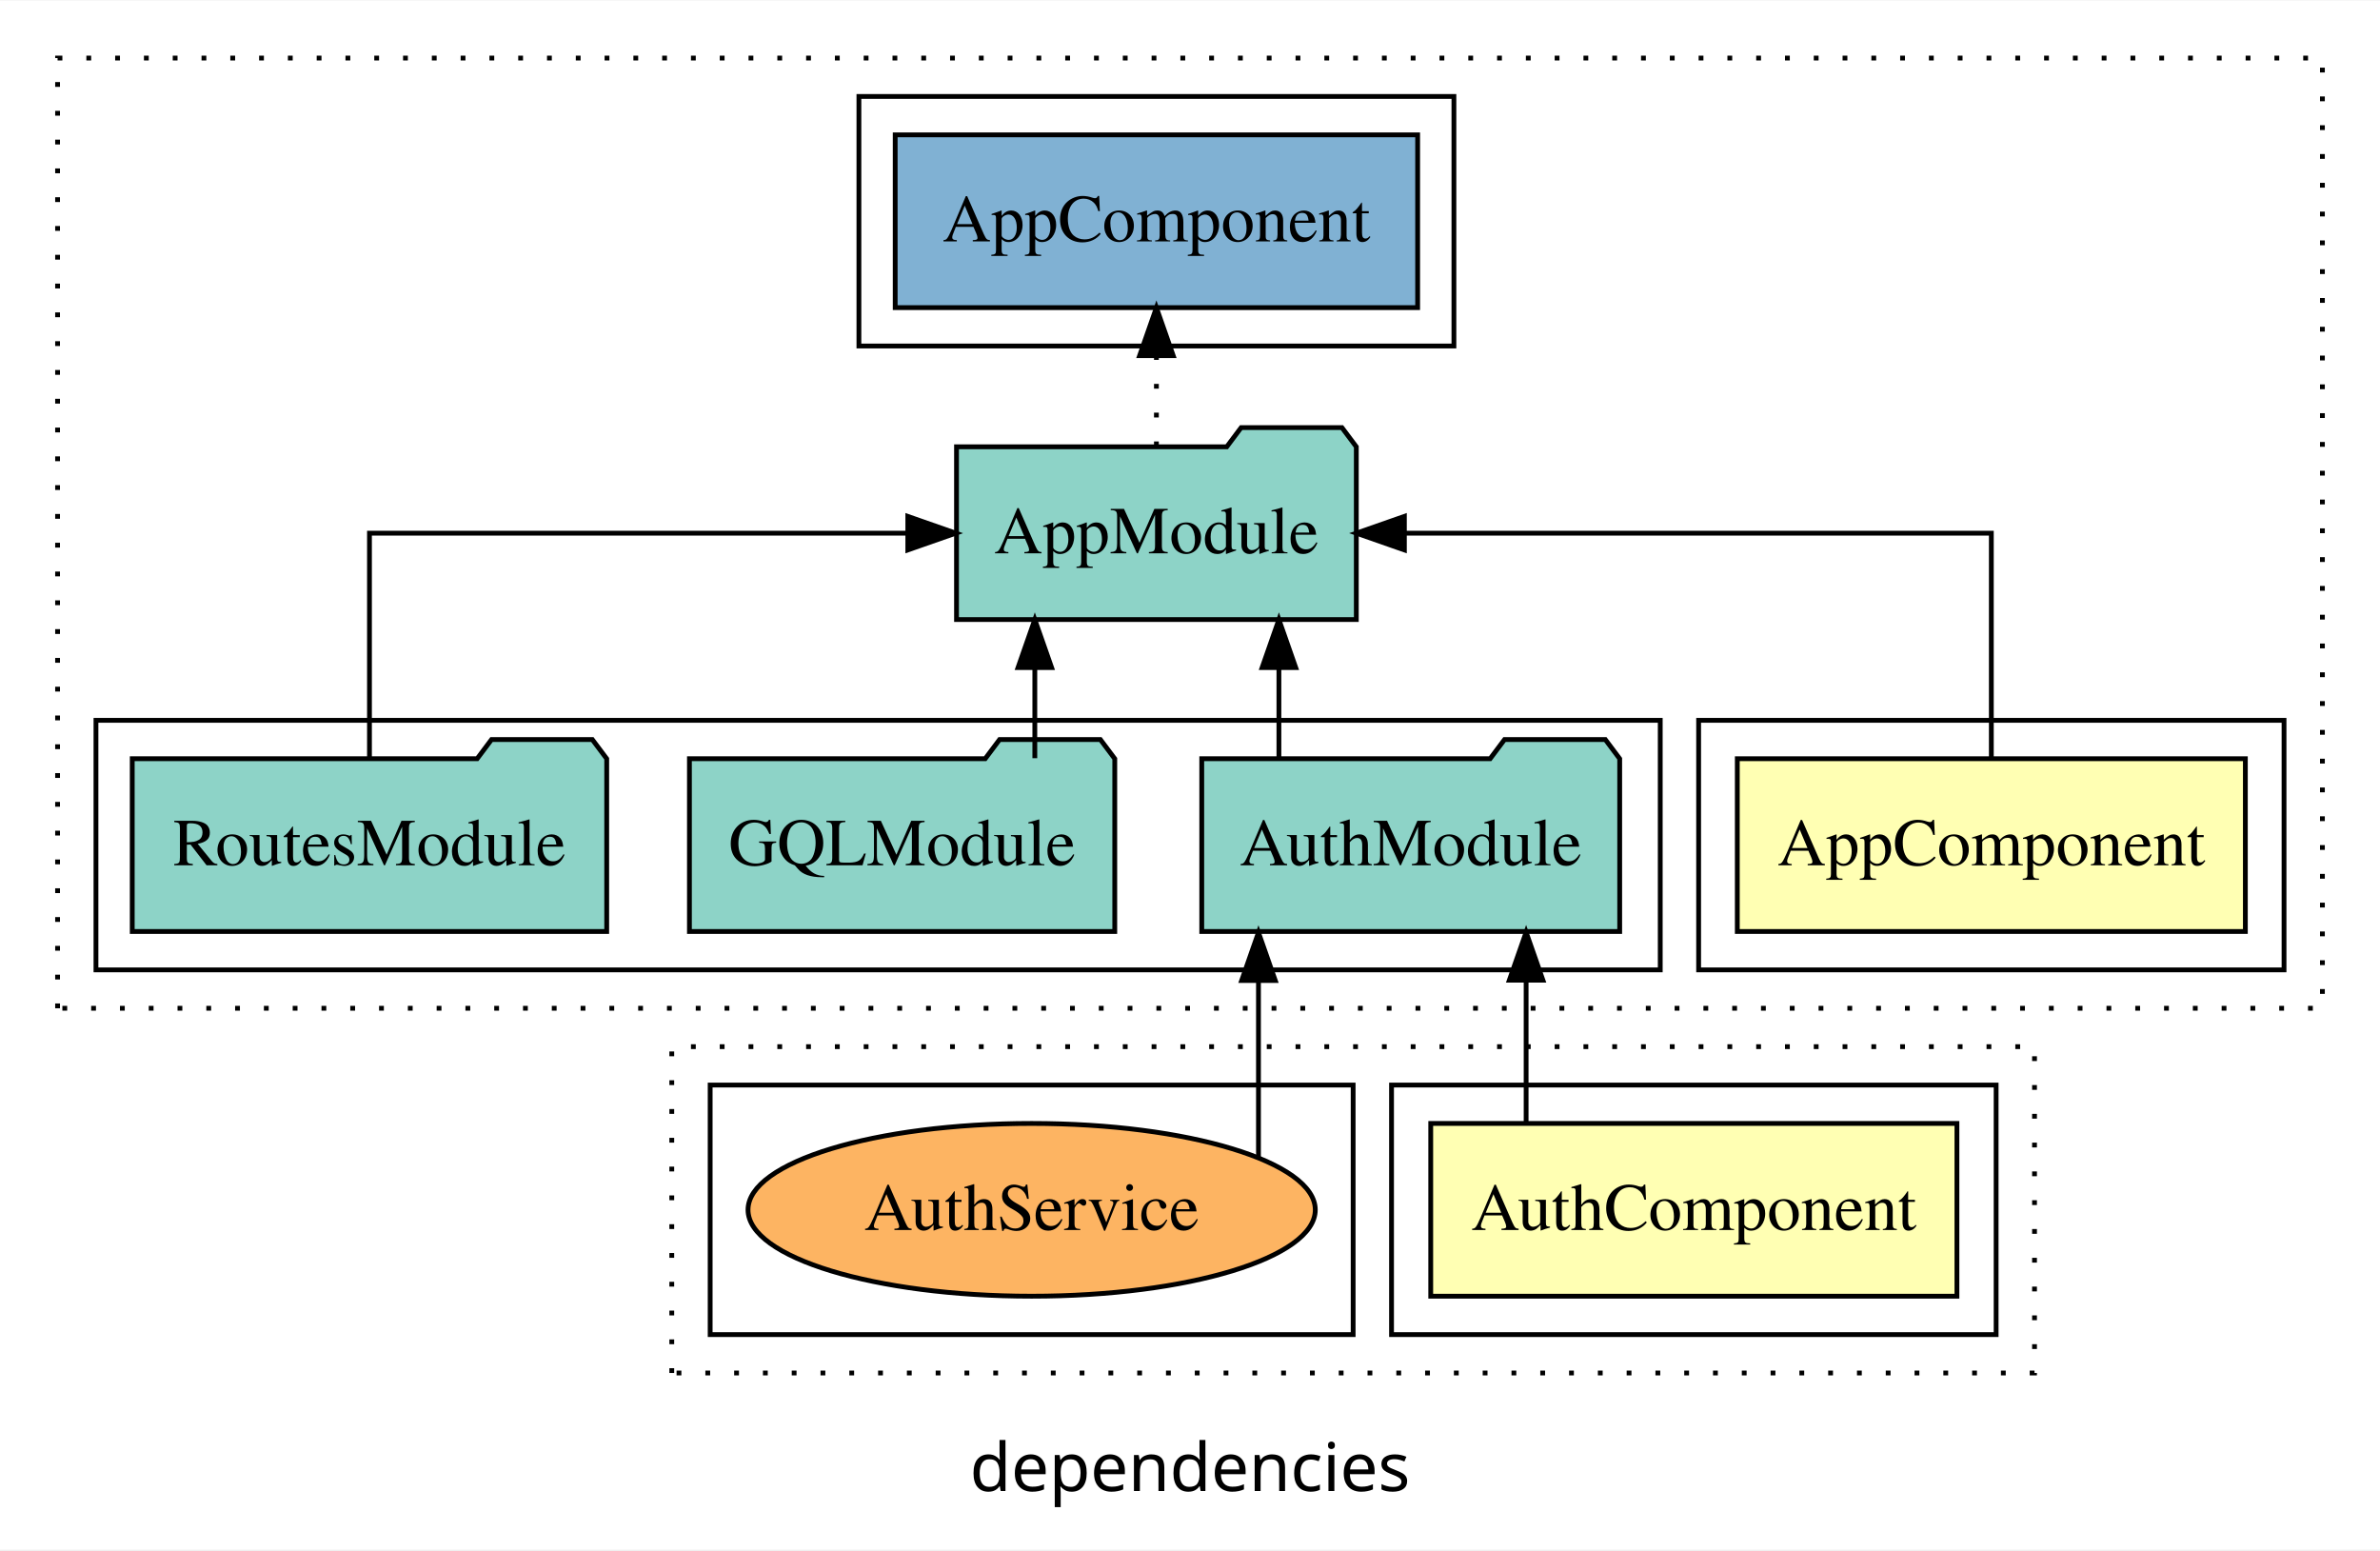
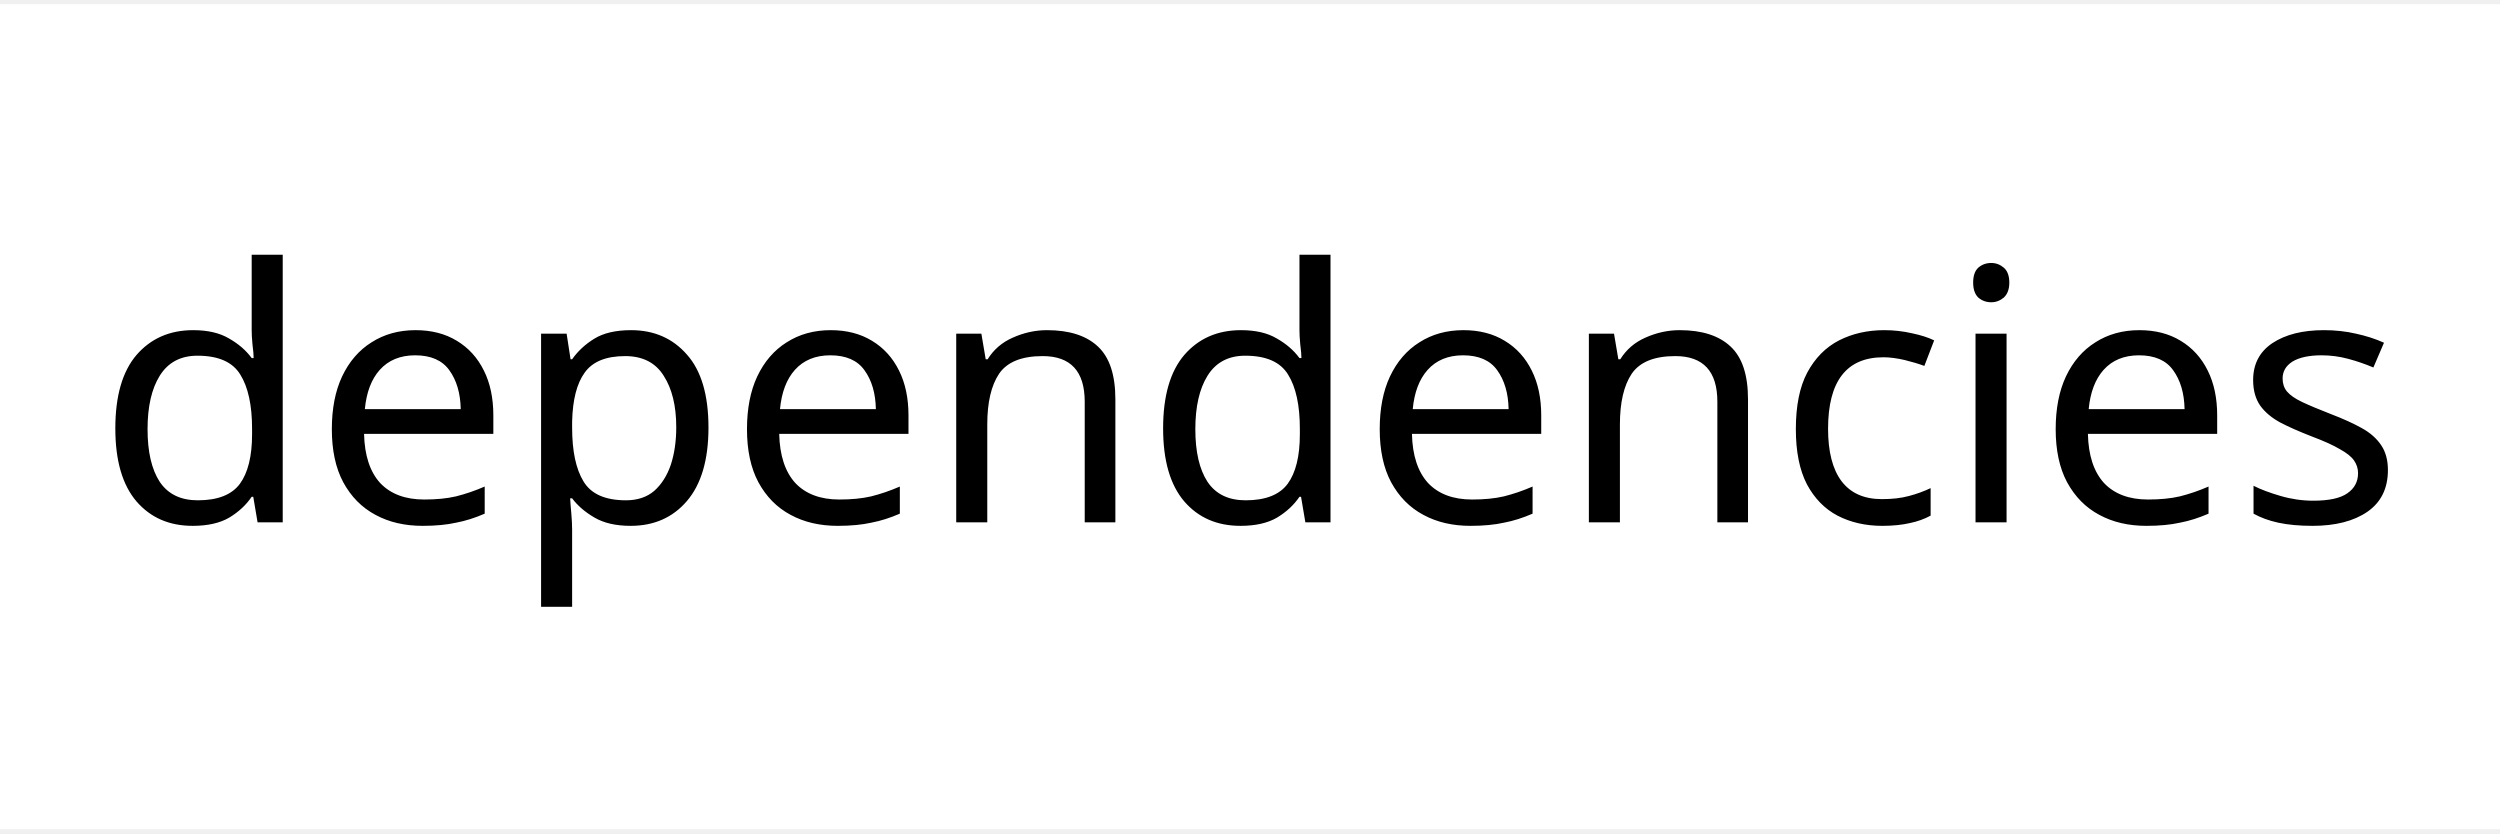
- <svg xmlns="http://www.w3.org/2000/svg" width="496pt" height="323pt" viewBox="0.00 0.00 496.00 322.80">
-   <g id="graph0" class="graph" transform="scale(1 1) rotate(0) translate(4 318.8)">
-     <polygon fill="white" stroke="transparent" points="-4,4 -4,-318.8 492,-318.8 492,4 -4,4" />
-     <text text-anchor="middle" x="244" y="-8.2" font-family="sans-serif" font-size="14.00">dependencies</text>
-     <g id="clust1" class="cluster">
-       <polygon fill="none" stroke="black" stroke-dasharray="1,5" points="8,-108.8 8,-306.8 480,-306.8 480,-108.8 8,-108.8" />
-     </g>
-     <g id="clust2" class="cluster">
-       <polygon fill="none" stroke="black" points="350,-116.8 350,-168.8 472,-168.8 472,-116.8 350,-116.8" />
-     </g>
-     <g id="clust4" class="cluster">
-       <polygon fill="none" stroke="black" points="16,-116.8 16,-168.8 342,-168.8 342,-116.8 16,-116.8" />
-     </g>
-     <g id="clust6" class="cluster">
-       <polygon fill="none" stroke="black" points="175,-246.8 175,-298.8 299,-298.8 299,-246.8 175,-246.8" />
-     </g>
-     <g id="clust8" class="cluster">
-       <polygon fill="none" stroke="black" stroke-dasharray="1,5" points="136,-32.8 136,-100.8 420,-100.8 420,-32.8 136,-32.8" />
-     </g>
-     <g id="clust9" class="cluster">
-       <polygon fill="none" stroke="black" points="286,-40.8 286,-92.8 412,-92.8 412,-40.8 286,-40.8" />
-     </g>
-     <g id="clust14" class="cluster">
-       <polygon fill="none" stroke="black" points="144,-40.8 144,-92.8 278,-92.8 278,-40.8 144,-40.8" />
-     </g>
-     <g id="node1" class="node">
-       <polygon fill="#ffffb3" stroke="black" points="463.94,-160.8 358.06,-160.8 358.06,-124.8 463.94,-124.8 463.94,-160.8" />
-       <text text-anchor="middle" x="411" y="-138.6" font-family="Times,serif" font-size="14.00">AppComponent</text>
-     </g>
-     <g id="node2" class="node">
-       <polygon fill="#8dd3c7" stroke="black" points="278.66,-225.8 275.66,-229.8 254.66,-229.8 251.66,-225.8 195.34,-225.8 195.34,-189.8 278.66,-189.8 278.66,-225.8" />
-       <text text-anchor="middle" x="237" y="-203.6" font-family="Times,serif" font-size="14.00">AppModule</text>
-     </g>
-     <g id="edge1" class="edge">
-       <path fill="none" stroke="black" d="M411,-160.91C411,-180.14 411,-207.8 411,-207.8 411,-207.8 288.68,-207.8 288.68,-207.8" />
-       <polygon fill="black" stroke="black" points="288.68,-204.3 278.68,-207.8 288.68,-211.3 288.68,-204.3" />
-     </g>
-     <g id="node6" class="node">
-       <polygon fill="#80b1d3" stroke="black" points="291.44,-290.8 182.56,-290.8 182.56,-254.8 291.44,-254.8 291.44,-290.8" />
-       <text text-anchor="middle" x="237" y="-268.6" font-family="Times,serif" font-size="14.00">AppComponent </text>
-     </g>
-     <g id="edge5" class="edge">
-       <path fill="none" stroke="black" stroke-dasharray="1,5" d="M237,-225.91C237,-225.91 237,-244.79 237,-244.79" />
-       <polygon fill="black" stroke="black" points="233.5,-244.79 237,-254.79 240.5,-244.79 233.5,-244.79" />
-     </g>
-     <g id="node3" class="node">
-       <polygon fill="#8dd3c7" stroke="black" points="333.55,-160.8 330.55,-164.8 309.55,-164.8 306.55,-160.8 246.45,-160.8 246.45,-124.8 333.55,-124.8 333.55,-160.8" />
-       <text text-anchor="middle" x="290" y="-138.6" font-family="Times,serif" font-size="14.00">AuthModule</text>
-     </g>
-     <g id="edge2" class="edge">
-       <path fill="none" stroke="black" d="M262.53,-160.91C262.53,-160.91 262.53,-179.79 262.53,-179.79" />
-       <polygon fill="black" stroke="black" points="259.03,-179.79 262.53,-189.79 266.03,-179.79 259.03,-179.79" />
-     </g>
-     <g id="node4" class="node">
-       <polygon fill="#8dd3c7" stroke="black" points="228.32,-160.8 225.32,-164.8 204.32,-164.8 201.32,-160.8 139.68,-160.8 139.68,-124.8 228.32,-124.8 228.32,-160.8" />
-       <text text-anchor="middle" x="184" y="-138.6" font-family="Times,serif" font-size="14.00">GQLModule</text>
-     </g>
-     <g id="edge3" class="edge">
-       <path fill="none" stroke="black" d="M211.66,-160.91C211.66,-160.91 211.66,-179.79 211.66,-179.79" />
-       <polygon fill="black" stroke="black" points="208.16,-179.79 211.66,-189.79 215.16,-179.79 208.16,-179.79" />
-     </g>
-     <g id="node5" class="node">
-       <polygon fill="#8dd3c7" stroke="black" points="122.44,-160.8 119.44,-164.8 98.44,-164.8 95.44,-160.8 23.56,-160.8 23.56,-124.8 122.44,-124.8 122.44,-160.8" />
-       <text text-anchor="middle" x="73" y="-138.6" font-family="Times,serif" font-size="14.00">RoutesModule</text>
-     </g>
-     <g id="edge4" class="edge">
-       <path fill="none" stroke="black" d="M73,-160.91C73,-180.14 73,-207.8 73,-207.8 73,-207.8 185.19,-207.8 185.19,-207.8" />
-       <polygon fill="black" stroke="black" points="185.19,-211.3 195.19,-207.8 185.19,-204.3 185.19,-211.3" />
-     </g>
-     <g id="node7" class="node">
-       <polygon fill="#ffffb3" stroke="black" points="403.83,-84.8 294.17,-84.8 294.17,-48.8 403.83,-48.8 403.83,-84.8" />
-       <text text-anchor="middle" x="349" y="-62.6" font-family="Times,serif" font-size="14.00">AuthComponent</text>
-     </g>
-     <g id="edge6" class="edge">
-       <path fill="none" stroke="black" d="M314.05,-84.81C314.05,-84.81 314.05,-114.65 314.05,-114.65" />
-       <polygon fill="black" stroke="black" points="310.55,-114.65 314.05,-124.65 317.55,-114.65 310.55,-114.65" />
-     </g>
-     <g id="node8" class="node">
-       <ellipse fill="#fdb462" stroke="black" cx="211" cy="-66.8" rx="59.11" ry="18" />
-       <text text-anchor="middle" x="211" y="-62.6" font-family="Times,serif" font-size="14.00">AuthService</text>
-     </g>
-     <g id="edge7" class="edge">
-       <path fill="none" stroke="black" d="M258.27,-77.69C258.27,-77.69 258.27,-114.59 258.27,-114.59" />
-       <polygon fill="black" stroke="black" points="254.77,-114.59 258.27,-124.59 261.77,-114.59 254.77,-114.59" />
-     </g>
+ <svg xmlns="http://www.w3.org/2000/svg" width="99pt" height="33pt" viewBox="0.00 0.00 99.41 32.80">
+   <g id="graph0" class="graph" transform="scale(1 1) rotate(0) translate(4 28.8)">
+     <polygon fill="white" stroke="transparent" points="-4,4 -4,-28.8 95.41,-28.8 95.41,4 -4,4" />
+     <text text-anchor="middle" x="45.7" y="-8.2" font-family="sans-serif" font-size="14.00">dependencies</text>
  </g>
</svg>
